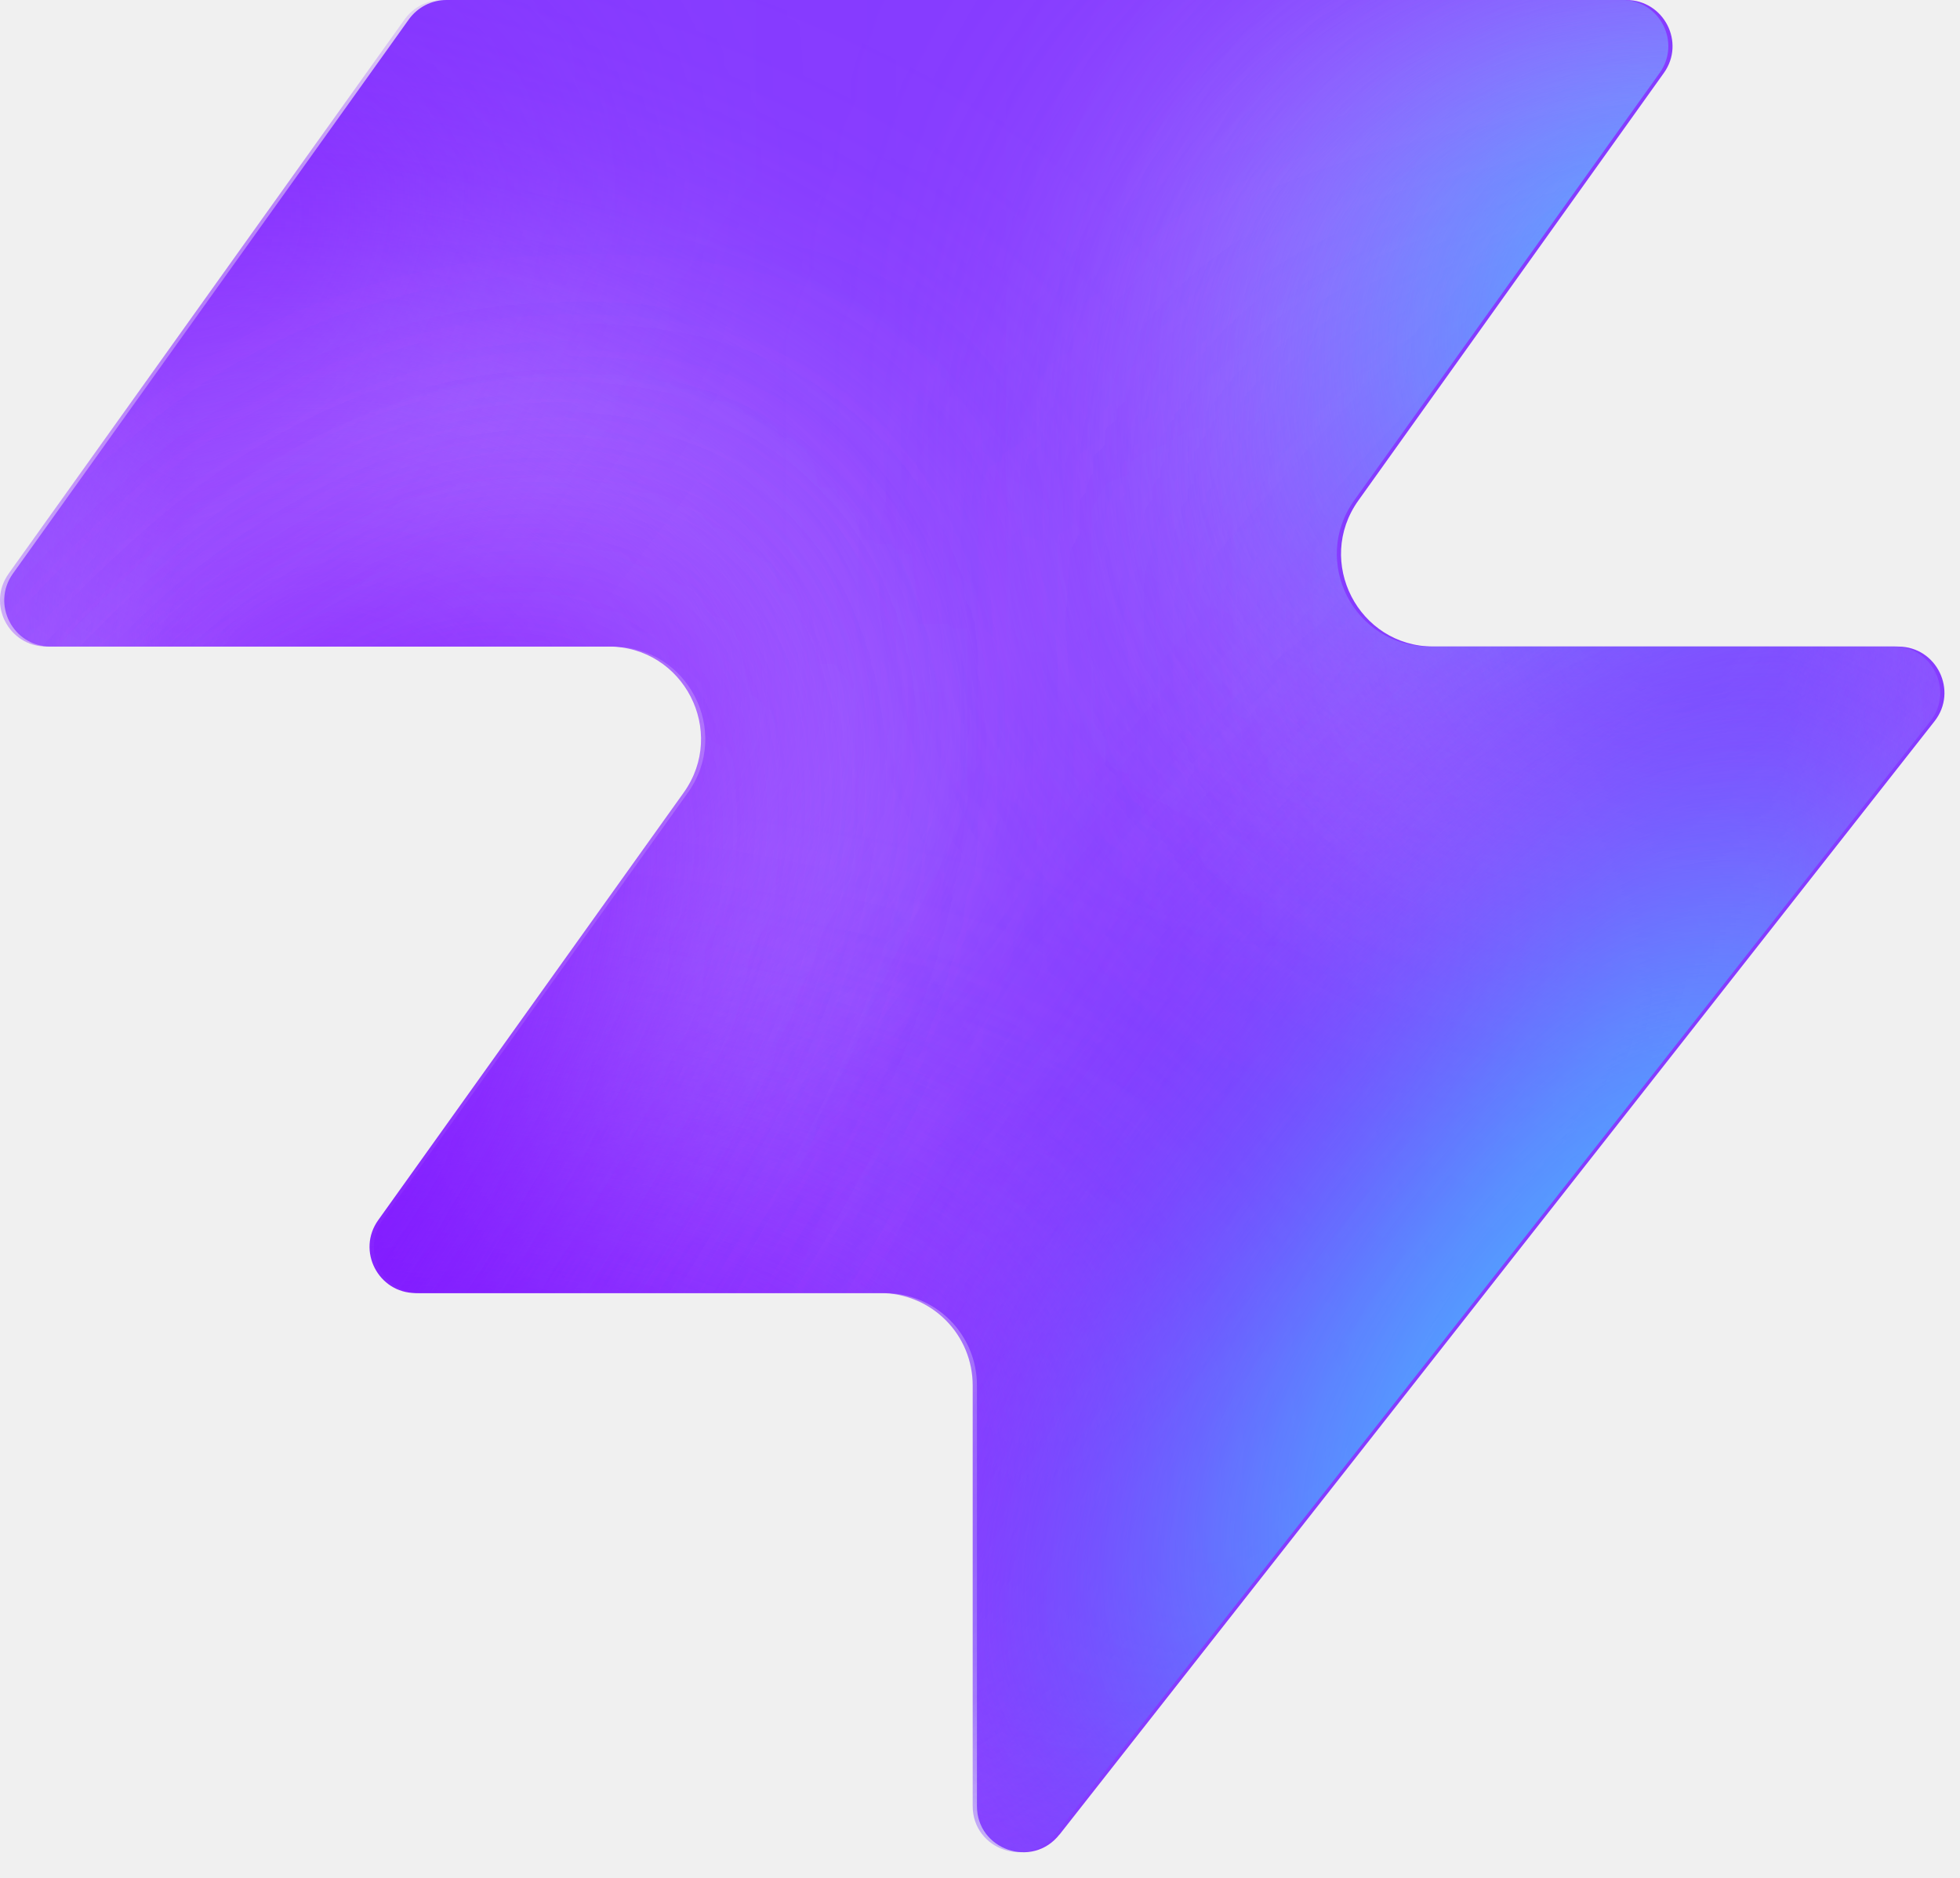
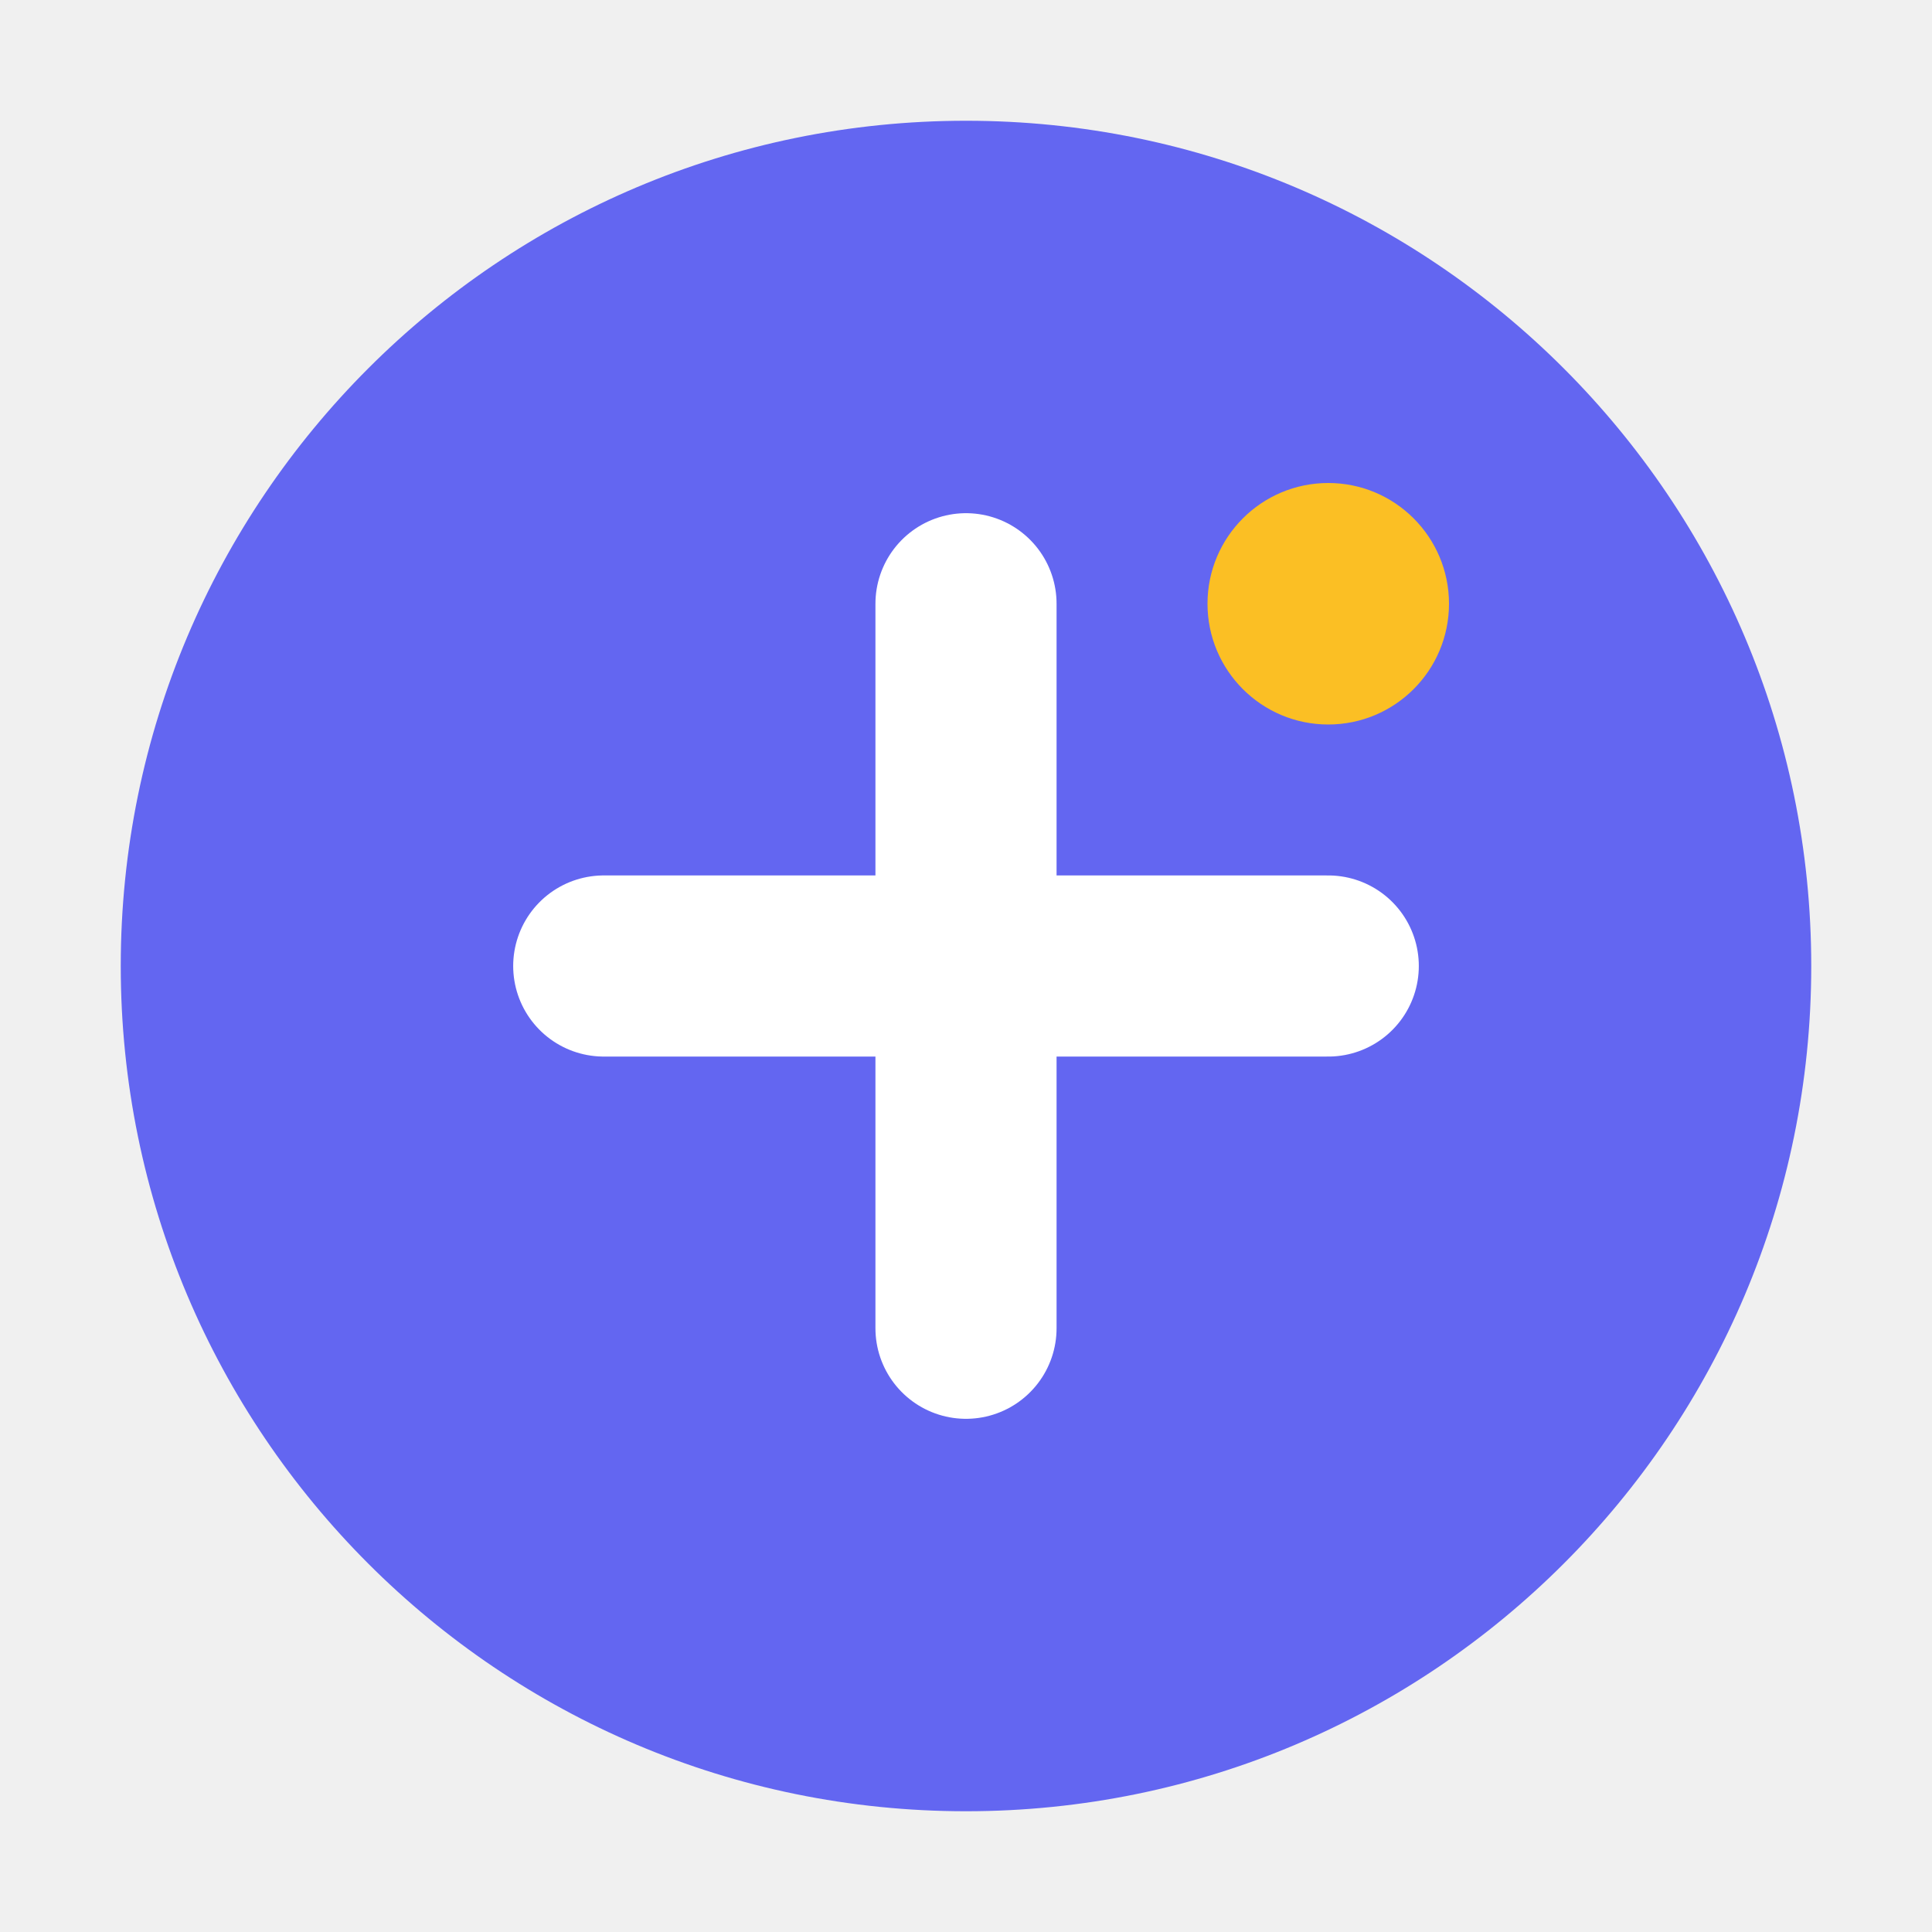
- <svg xmlns="http://www.w3.org/2000/svg" width="48" height="46" fill="none" viewBox="0 0 48 46">
-   <path fill="#863bff" d="M25.946 44.938c-.664.845-2.021.375-2.021-.698V33.937a2.26 2.26 0 0 0-2.262-2.262H10.287c-.92 0-1.456-1.04-.92-1.788l7.48-10.471c1.07-1.497 0-3.578-1.842-3.578H1.237c-.92 0-1.456-1.04-.92-1.788L10.013.474c.214-.297.556-.474.92-.474h28.894c.92 0 1.456 1.04.92 1.788l-7.48 10.471c-1.07 1.498 0 3.579 1.842 3.579h11.377c.943 0 1.473 1.088.89 1.83L25.947 44.94z" style="fill:#863bff;fill:color(display-p3 .525 .23 1);fill-opacity:1" />
-   <mask id="a" width="48" height="46" x="0" y="0" maskUnits="userSpaceOnUse" style="mask-type:alpha">
-     <path fill="#000" d="M25.842 44.938c-.664.844-2.021.375-2.021-.698V33.937a2.26 2.26 0 0 0-2.262-2.262H10.183c-.92 0-1.456-1.04-.92-1.788l7.48-10.471c1.07-1.498 0-3.579-1.842-3.579H1.133c-.92 0-1.456-1.04-.92-1.787L9.91.473c.214-.297.556-.474.92-.474h28.894c.92 0 1.456 1.04.92 1.788l-7.48 10.471c-1.07 1.498 0 3.578 1.842 3.578h11.377c.943 0 1.473 1.088.89 1.832L25.843 44.94z" style="fill:#000;fill-opacity:1" />
-   </mask>
-   <g mask="url(#a)">
-     <g filter="url(#b)">
-       <ellipse cx="5.508" cy="14.704" fill="#ede6ff" rx="5.508" ry="14.704" style="fill:#ede6ff;fill:color(display-p3 .927 .903 1);fill-opacity:1" transform="matrix(.00324 1 1 -.00324 -4.47 31.516)" />
-     </g>
-     <g filter="url(#c)">
-       <ellipse cx="10.399" cy="29.851" fill="#ede6ff" rx="10.399" ry="29.851" style="fill:#ede6ff;fill:color(display-p3 .927 .903 1);fill-opacity:1" transform="matrix(.00324 1 1 -.00324 -39.328 7.883)" />
-     </g>
-     <g filter="url(#d)">
-       <ellipse cx="5.508" cy="30.487" fill="#7e14ff" rx="5.508" ry="30.487" style="fill:#7e14ff;fill:color(display-p3 .492 .077 1);fill-opacity:1" transform="rotate(89.814 -25.913 -14.639)scale(1 -1)" />
-     </g>
-     <g filter="url(#e)">
-       <ellipse cx="5.508" cy="30.599" fill="#7e14ff" rx="5.508" ry="30.599" style="fill:#7e14ff;fill:color(display-p3 .492 .077 1);fill-opacity:1" transform="rotate(89.814 -32.644 -3.334)scale(1 -1)" />
-     </g>
-     <g filter="url(#f)">
-       <ellipse cx="5.508" cy="30.599" fill="#7e14ff" rx="5.508" ry="30.599" style="fill:#7e14ff;fill:color(display-p3 .492 .077 1);fill-opacity:1" transform="matrix(.00324 1 1 -.00324 -34.34 30.47)" />
-     </g>
-     <g filter="url(#g)">
-       <ellipse cx="14.072" cy="22.078" fill="#ede6ff" rx="14.072" ry="22.078" style="fill:#ede6ff;fill:color(display-p3 .927 .903 1);fill-opacity:1" transform="rotate(93.35 24.506 48.493)scale(-1 1)" />
-     </g>
-     <g filter="url(#h)">
-       <ellipse cx="3.47" cy="21.501" fill="#7e14ff" rx="3.47" ry="21.501" style="fill:#7e14ff;fill:color(display-p3 .492 .077 1);fill-opacity:1" transform="rotate(89.009 28.708 47.59)scale(-1 1)" />
-     </g>
-     <g filter="url(#i)">
-       <ellipse cx="3.47" cy="21.501" fill="#7e14ff" rx="3.47" ry="21.501" style="fill:#7e14ff;fill:color(display-p3 .492 .077 1);fill-opacity:1" transform="rotate(89.009 28.708 47.59)scale(-1 1)" />
-     </g>
-     <g filter="url(#j)">
-       <ellipse cx=".387" cy="8.972" fill="#7e14ff" rx="4.407" ry="29.108" style="fill:#7e14ff;fill:color(display-p3 .492 .077 1);fill-opacity:1" transform="rotate(39.51 .387 8.972)" />
-     </g>
-     <g filter="url(#k)">
-       <ellipse cx="47.523" cy="-6.092" fill="#7e14ff" rx="4.407" ry="29.108" style="fill:#7e14ff;fill:color(display-p3 .492 .077 1);fill-opacity:1" transform="rotate(37.892 47.523 -6.092)" />
-     </g>
-     <g filter="url(#l)">
-       <ellipse cx="41.412" cy="6.333" fill="#47bfff" rx="5.971" ry="9.665" style="fill:#47bfff;fill:color(display-p3 .28 .748 1);fill-opacity:1" transform="rotate(37.892 41.412 6.333)" />
-     </g>
-     <g filter="url(#m)">
-       <ellipse cx="-1.879" cy="38.332" fill="#7e14ff" rx="4.407" ry="29.108" style="fill:#7e14ff;fill:color(display-p3 .492 .077 1);fill-opacity:1" transform="rotate(37.892 -1.88 38.332)" />
-     </g>
-     <g filter="url(#n)">
-       <ellipse cx="-1.879" cy="38.332" fill="#7e14ff" rx="4.407" ry="29.108" style="fill:#7e14ff;fill:color(display-p3 .492 .077 1);fill-opacity:1" transform="rotate(37.892 -1.88 38.332)" />
-     </g>
-     <g filter="url(#o)">
-       <ellipse cx="35.651" cy="29.907" fill="#7e14ff" rx="4.407" ry="29.108" style="fill:#7e14ff;fill:color(display-p3 .492 .077 1);fill-opacity:1" transform="rotate(37.892 35.651 29.907)" />
-     </g>
-     <g filter="url(#p)">
-       <ellipse cx="38.418" cy="32.4" fill="#47bfff" rx="5.971" ry="15.297" style="fill:#47bfff;fill:color(display-p3 .28 .748 1);fill-opacity:1" transform="rotate(37.892 38.418 32.4)" />
-     </g>
-   </g>
-   <defs>
-     <filter id="b" width="60.045" height="41.654" x="-19.77" y="16.149" color-interpolation-filters="sRGB" filterUnits="userSpaceOnUse">
-       <feFlood flood-opacity="0" result="BackgroundImageFix" />
-       <feBlend in="SourceGraphic" in2="BackgroundImageFix" result="shape" />
-       <feGaussianBlur result="effect1_foregroundBlur_2002_17158" stdDeviation="7.659" />
-     </filter>
-     <filter id="c" width="90.34" height="51.437" x="-54.613" y="-7.533" color-interpolation-filters="sRGB" filterUnits="userSpaceOnUse">
-       <feFlood flood-opacity="0" result="BackgroundImageFix" />
-       <feBlend in="SourceGraphic" in2="BackgroundImageFix" result="shape" />
-       <feGaussianBlur result="effect1_foregroundBlur_2002_17158" stdDeviation="7.659" />
-     </filter>
-     <filter id="d" width="79.355" height="29.4" x="-49.64" y="2.03" color-interpolation-filters="sRGB" filterUnits="userSpaceOnUse">
-       <feFlood flood-opacity="0" result="BackgroundImageFix" />
-       <feBlend in="SourceGraphic" in2="BackgroundImageFix" result="shape" />
-       <feGaussianBlur result="effect1_foregroundBlur_2002_17158" stdDeviation="4.596" />
-     </filter>
-     <filter id="e" width="79.579" height="29.4" x="-45.045" y="20.029" color-interpolation-filters="sRGB" filterUnits="userSpaceOnUse">
-       <feFlood flood-opacity="0" result="BackgroundImageFix" />
-       <feBlend in="SourceGraphic" in2="BackgroundImageFix" result="shape" />
-       <feGaussianBlur result="effect1_foregroundBlur_2002_17158" stdDeviation="4.596" />
-     </filter>
-     <filter id="f" width="79.579" height="29.4" x="-43.513" y="21.178" color-interpolation-filters="sRGB" filterUnits="userSpaceOnUse">
-       <feFlood flood-opacity="0" result="BackgroundImageFix" />
-       <feBlend in="SourceGraphic" in2="BackgroundImageFix" result="shape" />
-       <feGaussianBlur result="effect1_foregroundBlur_2002_17158" stdDeviation="4.596" />
-     </filter>
-     <filter id="g" width="74.749" height="58.852" x="15.756" y="-17.901" color-interpolation-filters="sRGB" filterUnits="userSpaceOnUse">
-       <feFlood flood-opacity="0" result="BackgroundImageFix" />
-       <feBlend in="SourceGraphic" in2="BackgroundImageFix" result="shape" />
-       <feGaussianBlur result="effect1_foregroundBlur_2002_17158" stdDeviation="7.659" />
-     </filter>
-     <filter id="h" width="61.377" height="25.362" x="23.548" y="2.284" color-interpolation-filters="sRGB" filterUnits="userSpaceOnUse">
-       <feFlood flood-opacity="0" result="BackgroundImageFix" />
-       <feBlend in="SourceGraphic" in2="BackgroundImageFix" result="shape" />
-       <feGaussianBlur result="effect1_foregroundBlur_2002_17158" stdDeviation="4.596" />
-     </filter>
-     <filter id="i" width="61.377" height="25.362" x="23.548" y="2.284" color-interpolation-filters="sRGB" filterUnits="userSpaceOnUse">
-       <feFlood flood-opacity="0" result="BackgroundImageFix" />
-       <feBlend in="SourceGraphic" in2="BackgroundImageFix" result="shape" />
-       <feGaussianBlur result="effect1_foregroundBlur_2002_17158" stdDeviation="4.596" />
-     </filter>
-     <filter id="j" width="56.045" height="63.649" x="-27.636" y="-22.853" color-interpolation-filters="sRGB" filterUnits="userSpaceOnUse">
-       <feFlood flood-opacity="0" result="BackgroundImageFix" />
-       <feBlend in="SourceGraphic" in2="BackgroundImageFix" result="shape" />
-       <feGaussianBlur result="effect1_foregroundBlur_2002_17158" stdDeviation="4.596" />
-     </filter>
-     <filter id="k" width="54.814" height="64.646" x="20.116" y="-38.415" color-interpolation-filters="sRGB" filterUnits="userSpaceOnUse">
-       <feFlood flood-opacity="0" result="BackgroundImageFix" />
-       <feBlend in="SourceGraphic" in2="BackgroundImageFix" result="shape" />
-       <feGaussianBlur result="effect1_foregroundBlur_2002_17158" stdDeviation="4.596" />
-     </filter>
-     <filter id="l" width="33.541" height="35.313" x="24.641" y="-11.323" color-interpolation-filters="sRGB" filterUnits="userSpaceOnUse">
-       <feFlood flood-opacity="0" result="BackgroundImageFix" />
-       <feBlend in="SourceGraphic" in2="BackgroundImageFix" result="shape" />
-       <feGaussianBlur result="effect1_foregroundBlur_2002_17158" stdDeviation="4.596" />
-     </filter>
-     <filter id="m" width="54.814" height="64.646" x="-29.286" y="6.009" color-interpolation-filters="sRGB" filterUnits="userSpaceOnUse">
-       <feFlood flood-opacity="0" result="BackgroundImageFix" />
-       <feBlend in="SourceGraphic" in2="BackgroundImageFix" result="shape" />
-       <feGaussianBlur result="effect1_foregroundBlur_2002_17158" stdDeviation="4.596" />
-     </filter>
-     <filter id="n" width="54.814" height="64.646" x="-29.286" y="6.009" color-interpolation-filters="sRGB" filterUnits="userSpaceOnUse">
-       <feFlood flood-opacity="0" result="BackgroundImageFix" />
-       <feBlend in="SourceGraphic" in2="BackgroundImageFix" result="shape" />
-       <feGaussianBlur result="effect1_foregroundBlur_2002_17158" stdDeviation="4.596" />
-     </filter>
-     <filter id="o" width="54.814" height="64.646" x="8.244" y="-2.416" color-interpolation-filters="sRGB" filterUnits="userSpaceOnUse">
-       <feFlood flood-opacity="0" result="BackgroundImageFix" />
-       <feBlend in="SourceGraphic" in2="BackgroundImageFix" result="shape" />
-       <feGaussianBlur result="effect1_foregroundBlur_2002_17158" stdDeviation="4.596" />
-     </filter>
-     <filter id="p" width="39.409" height="43.623" x="18.713" y="10.588" color-interpolation-filters="sRGB" filterUnits="userSpaceOnUse">
-       <feFlood flood-opacity="0" result="BackgroundImageFix" />
-       <feBlend in="SourceGraphic" in2="BackgroundImageFix" result="shape" />
-       <feGaussianBlur result="effect1_foregroundBlur_2002_17158" stdDeviation="4.596" />
-     </filter>
-   </defs>
+ <svg xmlns="http://www.w3.org/2000/svg" viewBox="0 0 32 32" fill="none">
+   <circle cx="16" cy="16" r="14" fill="#6366F1" />
+   <path d="M10 16h12M16 10v12" stroke="white" stroke-width="3" stroke-linecap="round" />
+   <circle cx="22" cy="10" r="2" fill="#FBBF24" />
</svg>
